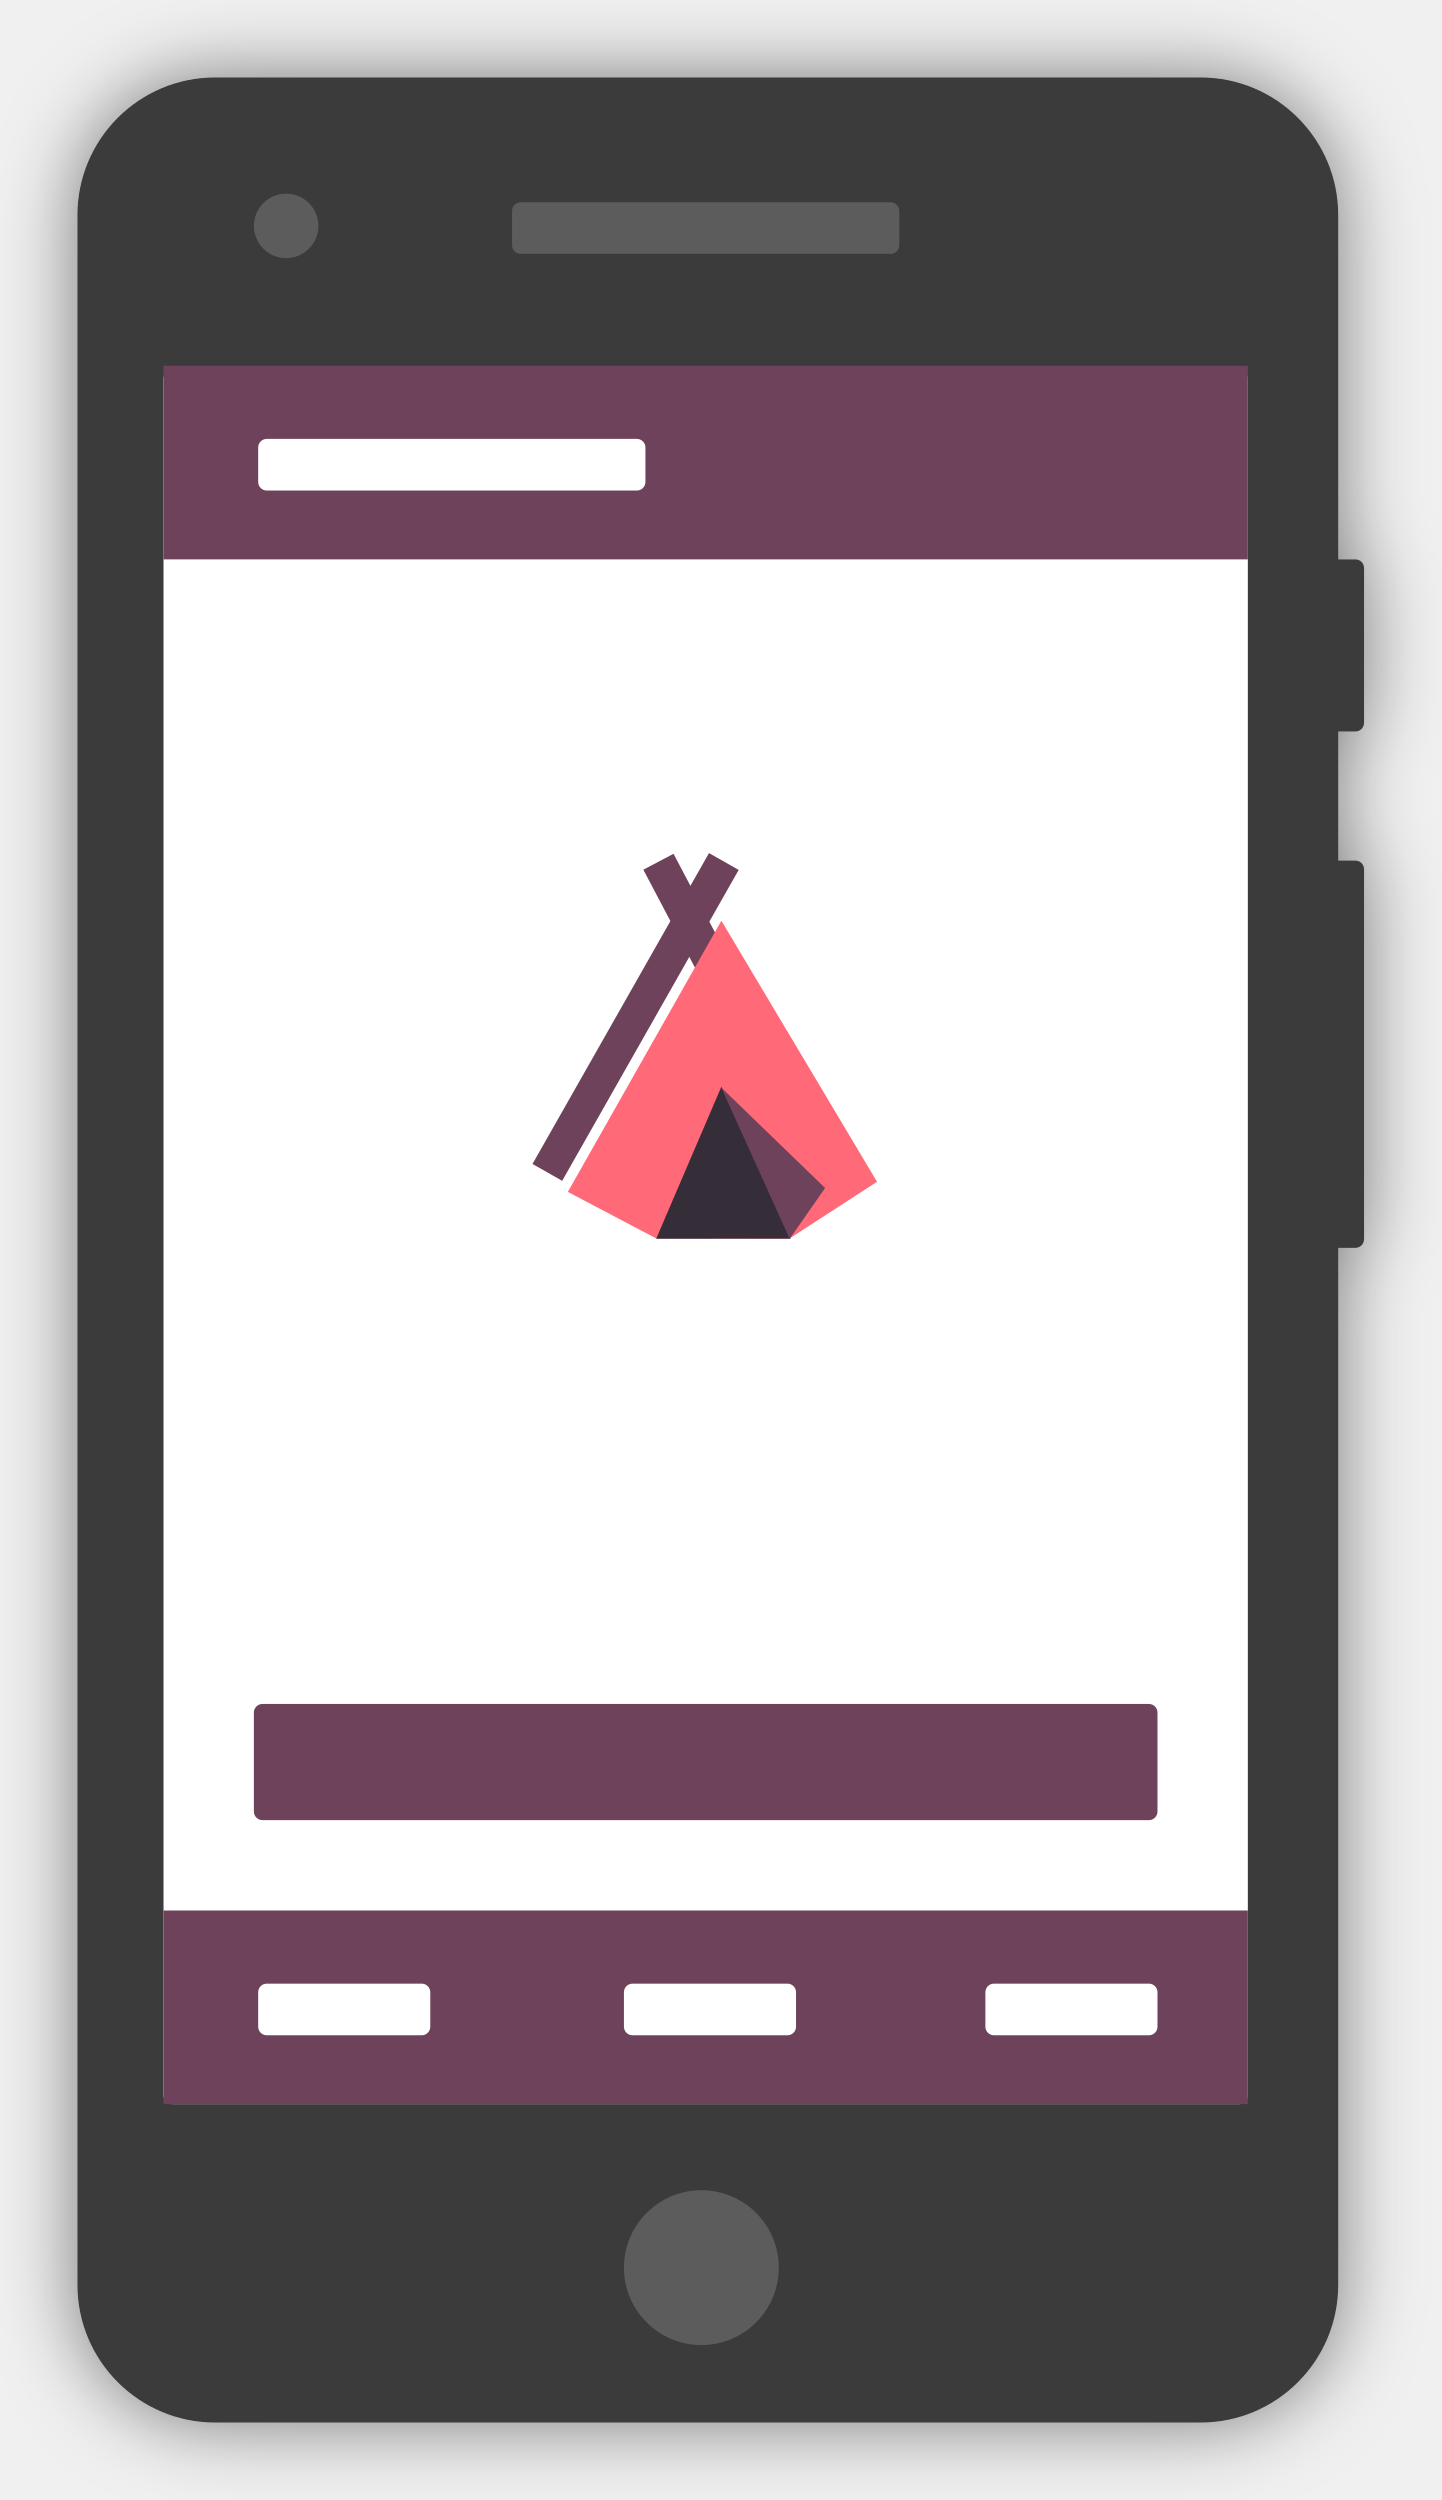
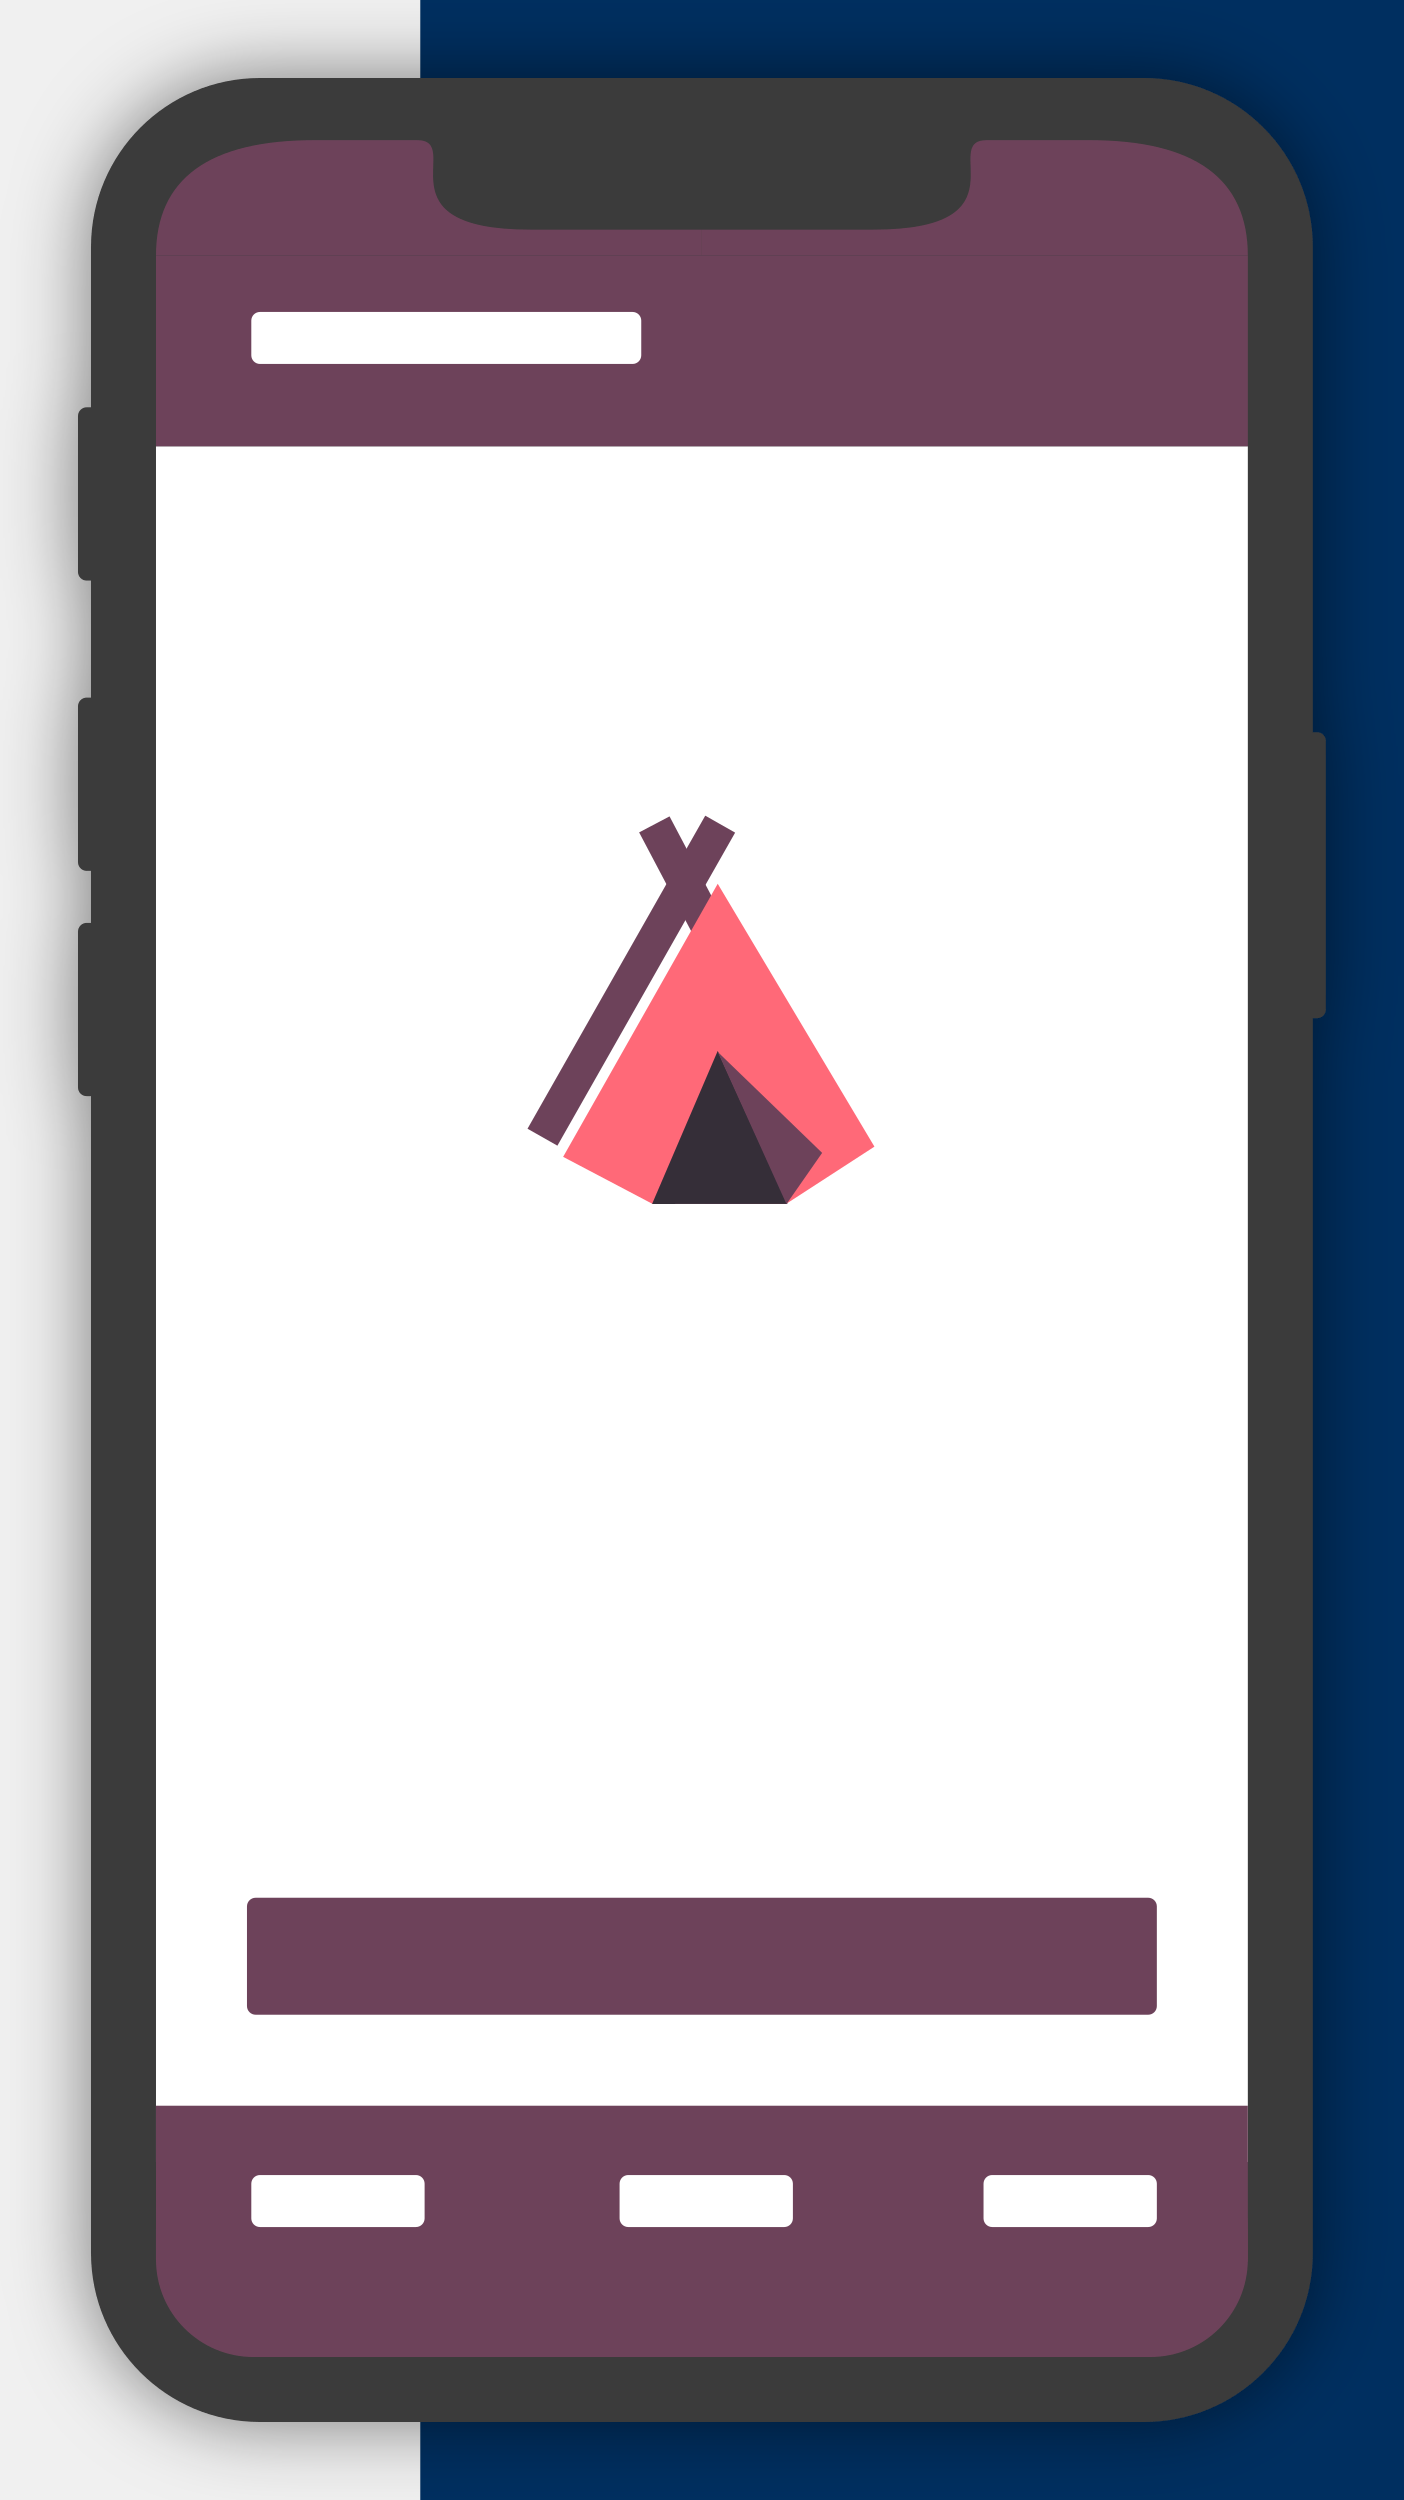
- <svg xmlns="http://www.w3.org/2000/svg" width="335px" height="581px" viewBox="0 0 335 581" version="1.1">
+ <svg xmlns="http://www.w3.org/2000/svg" width="324px" height="577px" viewBox="0 0 324 577" version="1.1">
  <defs>
-     <filter x="-9.0%" y="-5.0%" width="118.1%" height="109.9%" filterUnits="objectBoundingBox" id="filter-1">
+     <filter x="-12.2%" y="-6.5%" width="124.3%" height="112.9%" filterUnits="objectBoundingBox" id="filter-1">
      <feOffset dx="0" dy="0" in="SourceAlpha" result="shadowOffsetOuter1" />
      <feGaussianBlur stdDeviation="9" in="shadowOffsetOuter1" result="shadowBlurOuter1" />
      <feColorMatrix values="0 0 0 0 0   0 0 0 0 0   0 0 0 0 0  0 0 0 0.5 0" type="matrix" in="shadowBlurOuter1" result="shadowMatrixOuter1" />
      <feMerge>
        <feMergeNode in="shadowMatrixOuter1" />
        <feMergeNode in="SourceGraphic" />
      </feMerge>
    </filter>
  </defs>
  <g stroke="none" stroke-width="1" fill="none" fill-rule="evenodd">
-     <g filter="url(#filter-1)" transform="translate(18, 18)">
-       <rect fill="#3A3A3A" x="287" y="112" width="12" height="40" rx="2" />
-       <rect fill="#3A3A3A" x="287" y="182" width="12" height="90" rx="2" />
-       <rect fill="#3A3A3A" fill-rule="nonzero" x="0" y="0" width="293" height="545" rx="32" />
-       <rect fill="#FFFFFF" fill-rule="nonzero" x="20" y="68" width="252" height="403" rx="2" />
-       <rect fill="#6D435A" x="41" y="378" width="210" height="27" rx="2" />
-       <rect fill="#6D435A" x="20" y="67" width="252" height="45" />
-       <rect fill="#6D435A" x="20" y="426" width="252" height="45" />
-       <rect fill="#FFFFFF" x="42" y="84" width="90" height="12" rx="2" />
-       <rect fill="#5B5B5B" x="101" y="29" width="90" height="12" rx="2" />
-       <rect fill="#FFFFFF" x="42" y="443" width="40" height="12" rx="2" />
-       <rect fill="#FFFFFF" x="211" y="443" width="40" height="12" rx="2" />
-       <rect fill="#FFFFFF" x="127" y="443" width="40" height="12" rx="2" />
-       <g transform="translate(109, 182)">
-         <g id="Group" stroke="#6D435A" stroke-width="7.933">
-           <path d="M38.375,23.712 L26.019,0.267" id="Shape" />
-           <path d="M0.198,72.467 L41.221,0.214" id="Shape" />
+     <g transform="translate(-823, -2691)">
+       <rect fill="#002F60" x="920" y="2651" width="522" height="662" rx="2" />
+       <g filter="url(#filter-1)" transform="translate(841, 2709)">
+         <rect fill="#3A3A3A" x="0" y="143" width="12" height="40" rx="2" />
+         <rect fill="#3A3A3A" x="0" y="195" width="12" height="40" rx="2" />
+         <rect fill="#3A3A3A" x="0" y="76" width="12" height="40" rx="2" />
+         <path d="M278,151 L286,151 C287.105,151 288,151.895 288,153 L288,215 C288,216.105 287.105,217 286,217 L278,217 C276.895,217 276,216.105 276,215 L276,153 C276,151.895 276.895,151 278,151 Z" id="Rectangle-2" fill="#3A3A3A" />
+         <path d="M42,0 L246,0 C267.539,-3.95666944e-15 285,17.461 285,39 L285,502 C285,523.539 267.539,541 246,541 L42,541 C20.461,541 3,523.539 3,502 L3,39 C3,17.461 20.461,3.95666944e-15 42,0 Z" id="Rectangle-6" fill="#3A3A3A" fill-rule="nonzero" />
+         <g transform="translate(18, 14)">
+           <rect fill="#FFFFFF" fill-rule="nonzero" x="0" y="71" width="252" height="396" />
+           <rect fill="#6D435A" x="21" y="406" width="210" height="27" rx="2" />
+           <rect fill="#6D435A" x="0" y="27" width="252" height="44" />
+           <rect fill="#6D435A" x="0" y="460" width="252" height="52" rx="22.5" />
+           <path d="M39.57,21 C75.263,21 54.713,0.342 65.743,0.342 C74.975,0.342 89.357,0.342 89.357,0.342 C113.786,0.342 126,9.228 126,27 L5.68434189e-14,27 L5.68434189e-14,21 C16.274,21 29.464,21 39.57,21 Z" id="Path-3" fill="#6D435A" transform="translate(63, 13.6709) scale(-1, 1) translate(-63, -13.6709) " />
+           <path d="M165.57,21 C201.263,21 180.713,0.342 191.743,0.342 C200.975,0.342 215.357,0.342 215.357,0.342 C239.786,0.342 252,9.228 252,27 L126,27 L126,21 C142.274,21 155.464,21 165.57,21 Z" id="Path-3" fill="#6D435A" />
+           <rect fill="#6D435A" x="0" y="454" width="252" height="36" />
+           <rect fill="#FFFFFF" x="22" y="40" width="90" height="12" rx="2" />
+           <rect fill="#FFFFFF" x="22" y="470" width="40" height="12" rx="2" />
+           <rect fill="#FFFFFF" x="191" y="470" width="40" height="12" rx="2" />
+           <rect fill="#FFFFFF" x="107" y="470" width="40" height="12" rx="2" />
+           <g transform="translate(89, 158)">
+             <g stroke="#6D435A" stroke-width="7.933">
+               <line x1="38.375" y1="23.712" x2="26.019" y2="0.267" id="Shape" />
+               <line x1="0.198" y1="72.467" x2="41.221" y2="0.214" id="Shape" />
+             </g>
+             <polygon fill="#FF6978" fill-rule="nonzero" points="40.649 13.974 4.969 77 25.498 87.811 56.443 87.857 76.819 74.642" />
+             <polygon fill="#352D39" fill-rule="nonzero" points="25.498 87.877 40.649 52.549 56.762 87.869" />
+             <polygon fill="#6D435A" fill-rule="nonzero" points="40.649 52.777 64.75 76.085 56.519 87.902" />
+           </g>
        </g>
-         <polygon fill="#FF6978" fill-rule="nonzero" points="40.649 13.974 4.969 77 25.498 87.811 56.443 87.857 76.819 74.642" />
-         <polygon fill="#352D39" fill-rule="nonzero" points="25.498 87.877 40.649 52.549 56.762 87.869" />
-         <polygon fill="#6D435A" fill-rule="nonzero" points="40.649 52.777 64.75 76.085 56.519 87.902" />
      </g>
-       <circle fill="#5B5B5B" fill-rule="nonzero" cx="48.5" cy="34.5" r="7.5" />
-       <circle fill="#5B5B5B" fill-rule="nonzero" cx="145" cy="509" r="18" />
    </g>
  </g>
</svg>
